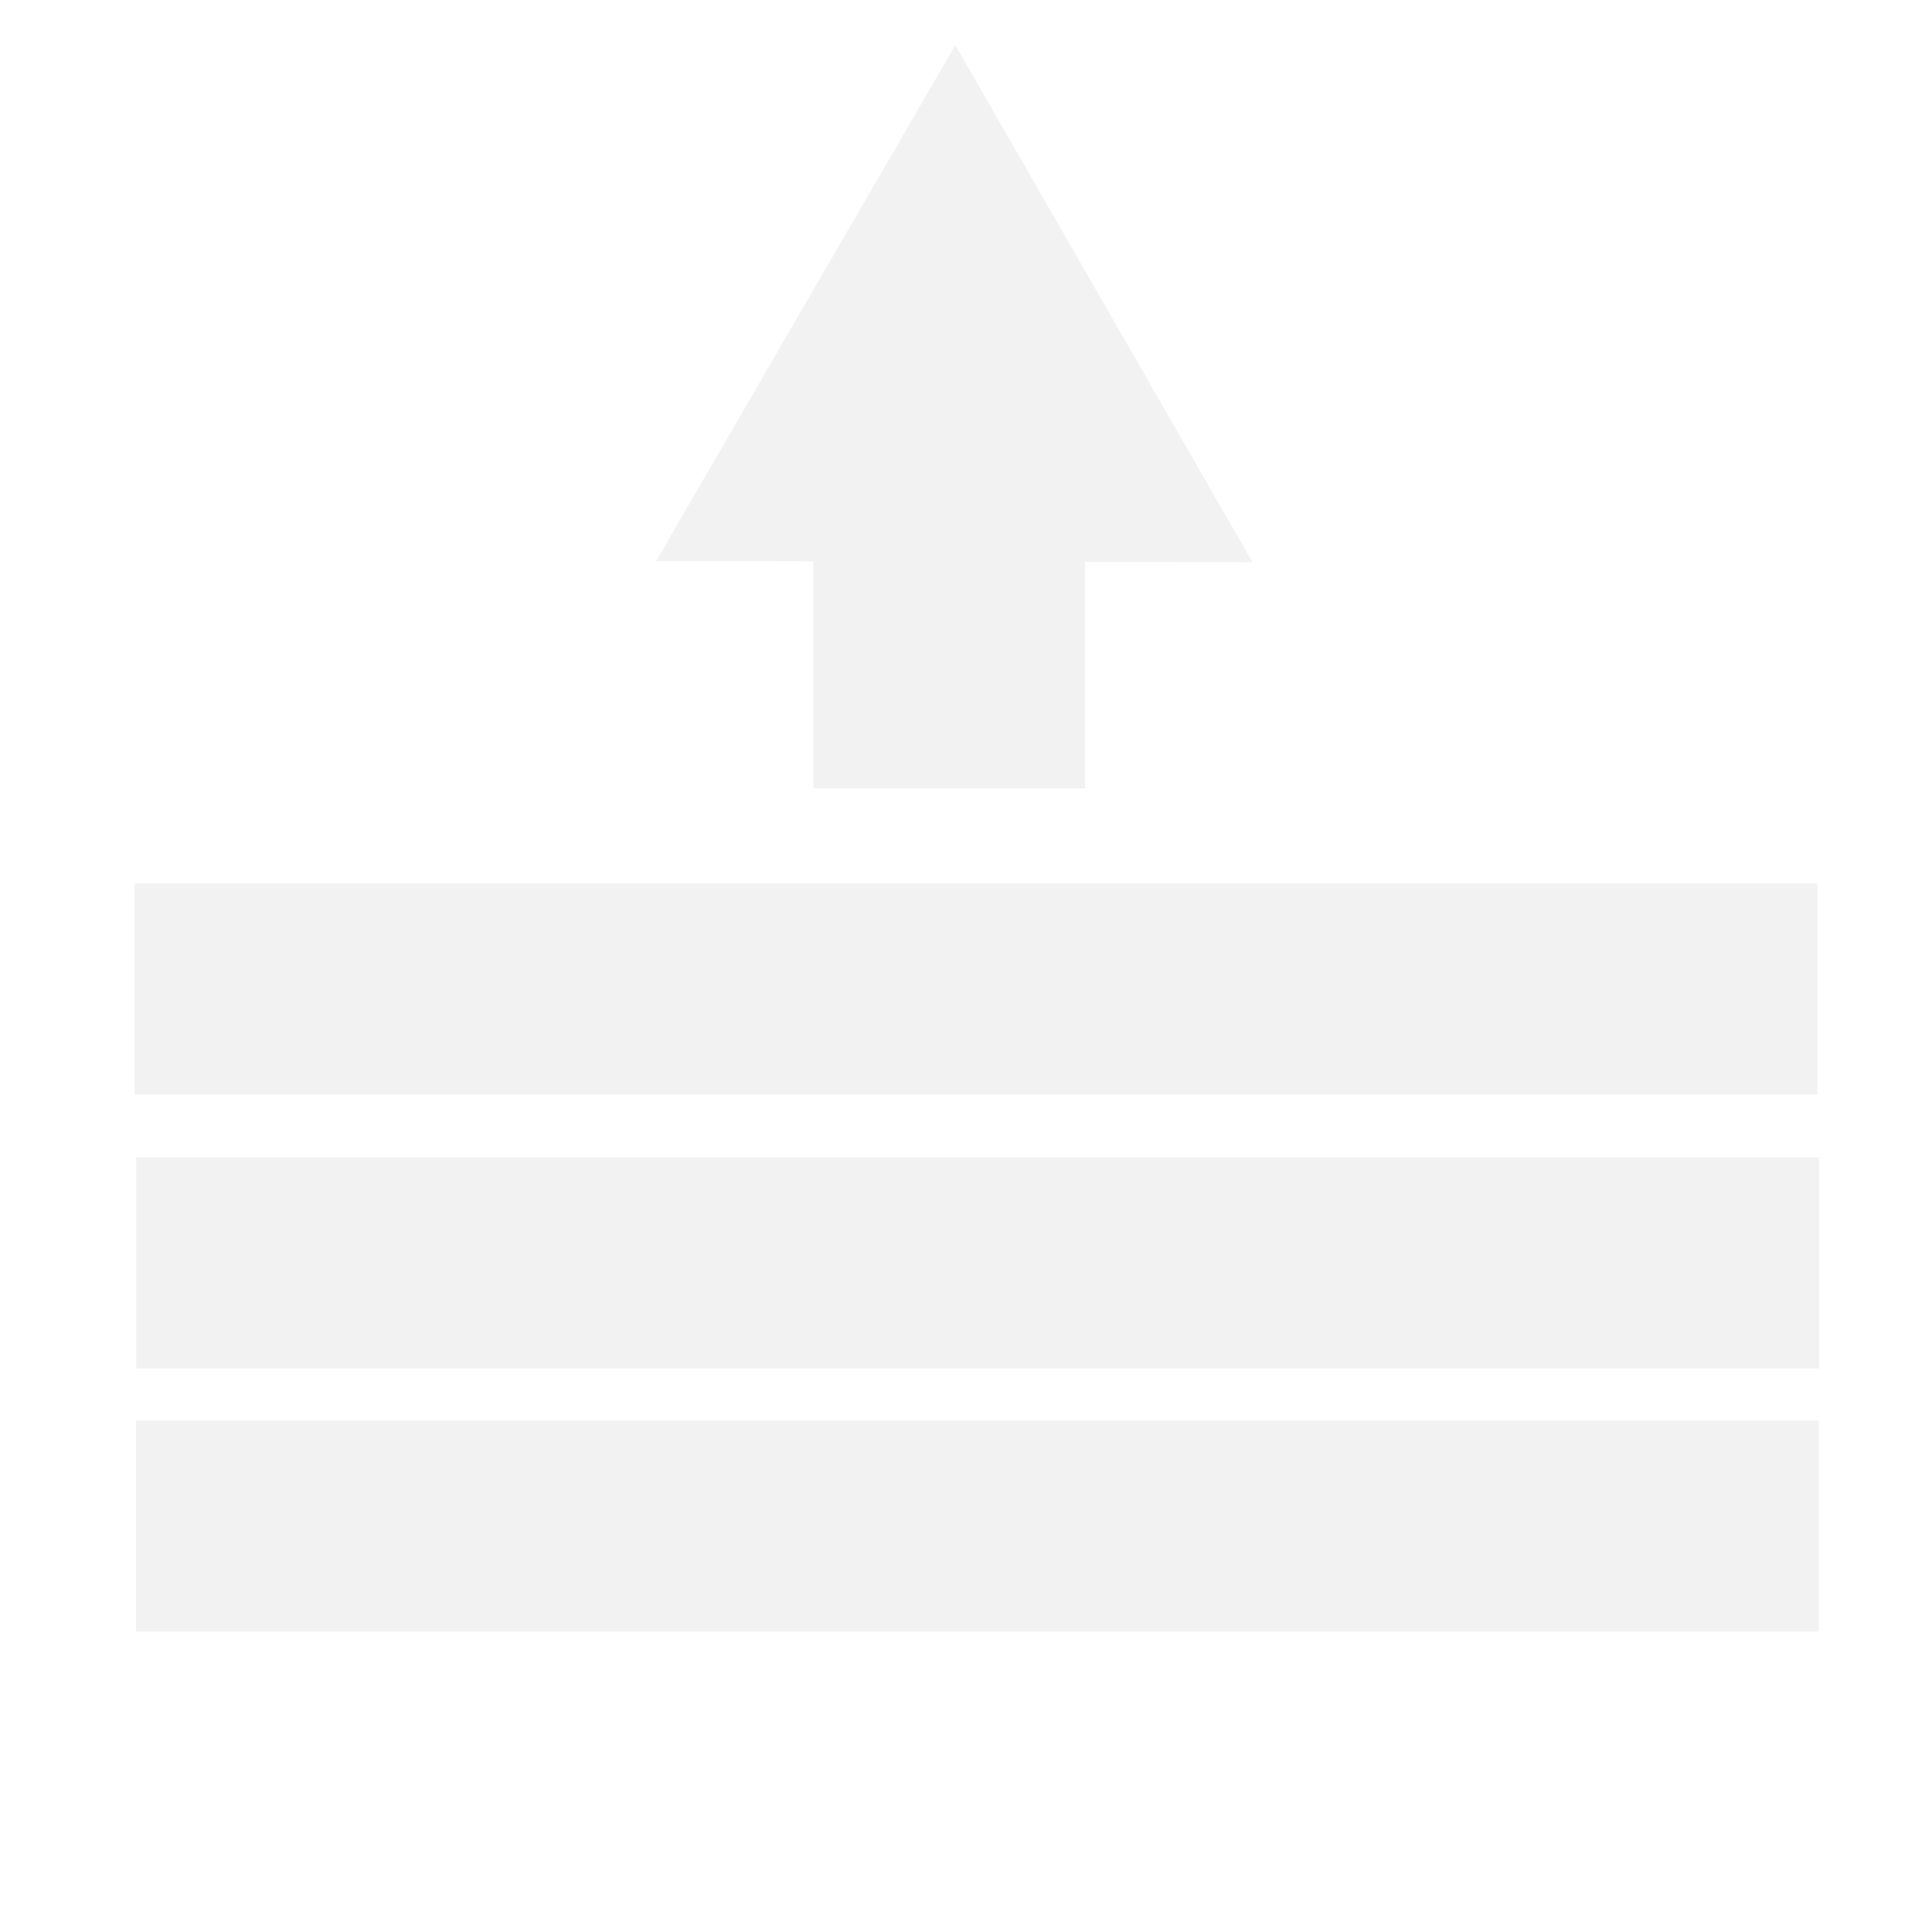
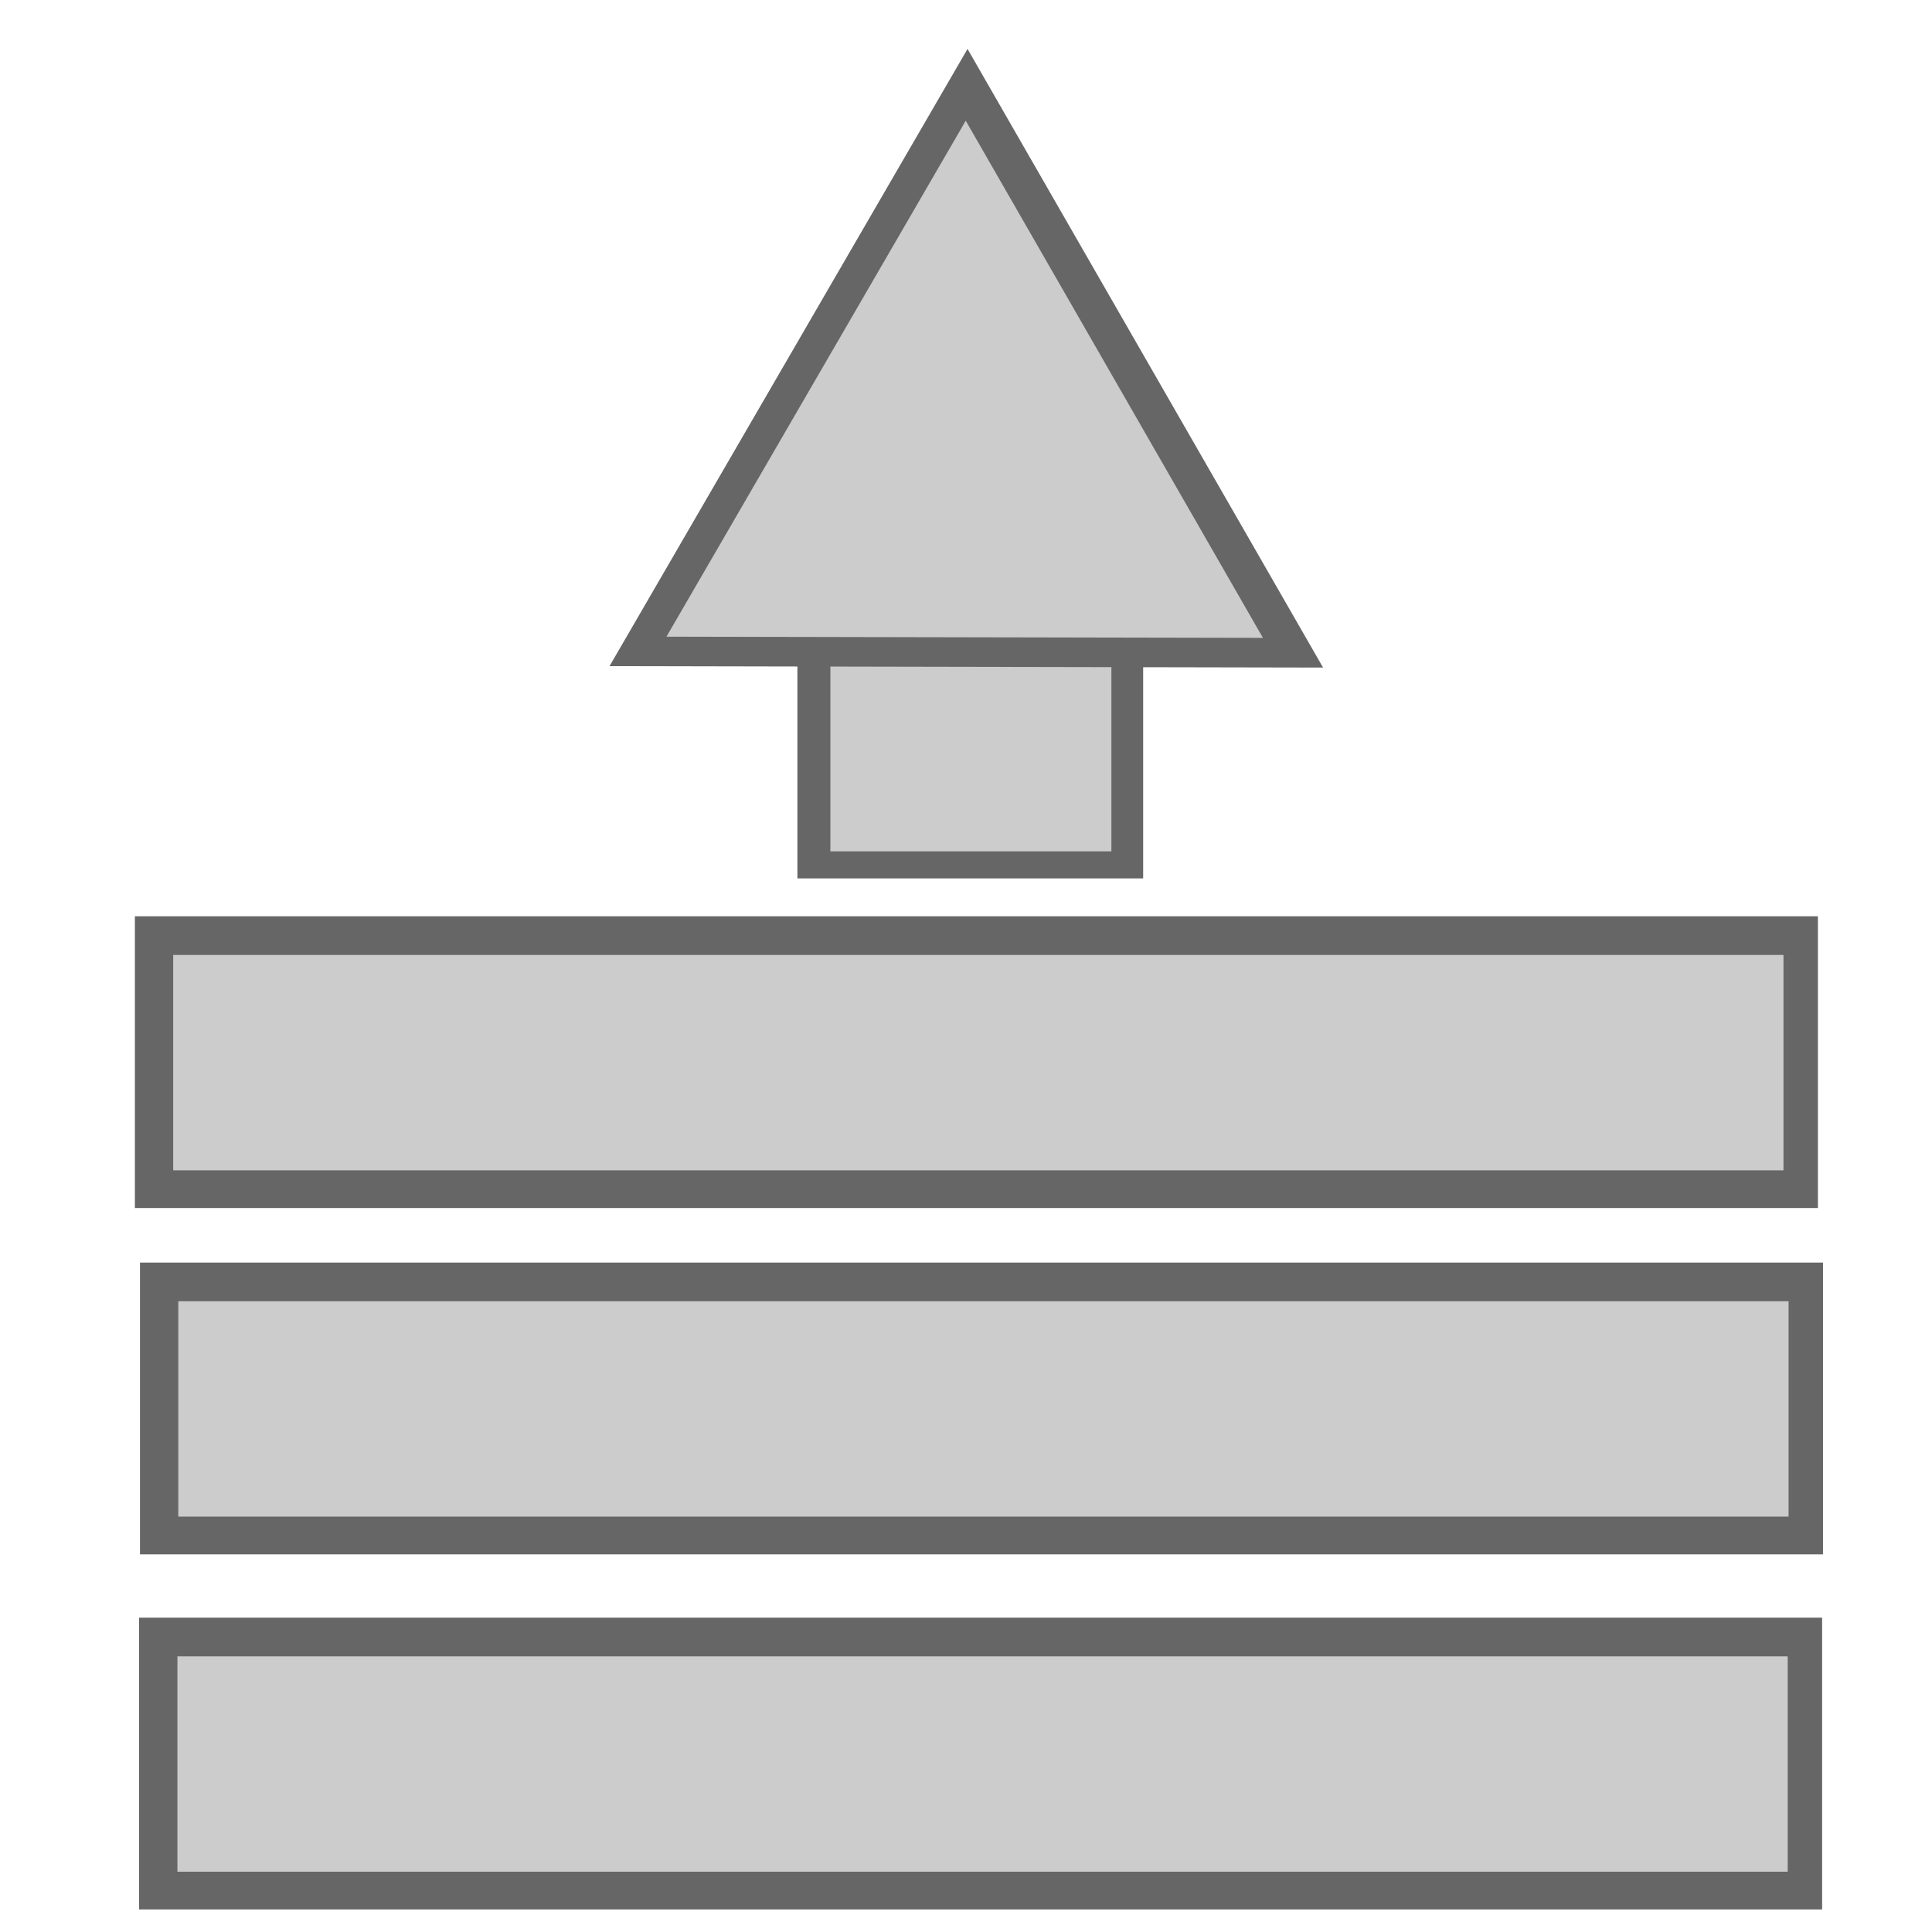
- <svg xmlns="http://www.w3.org/2000/svg" enable-background="new 0 0 512 512" viewBox="0 0 512 512">
-   <g fill="#f2f2f2">
-     <path d="m35.679 234.143h445.94v55.947h-445.94z" />
-     <path d="m36.088 306.689h445.94v55.947h-445.94z" />
-     <path d="m36.043 376.447h445.94v55.947h-445.94z" />
-     <g stroke-linejoin="round" stroke-width="1.202">
-       <path d="m215.541 88.627h72.003v120.284h-72.003z" />
-       <path d="m308.546 151.465-76.355-20.402-76.355-20.402 55.847-55.925 55.847-55.925 20.509 76.327z" transform="matrix(.9666194 -.2562164 .2562164 .9666194 -5.122098 81.64821)" />
-     </g>
+ <svg xmlns="http://www.w3.org/2000/svg" enable-background="new 0 0 512 512" viewBox="0 0 512 512" version="1.1" id="svg16">
+   <defs id="defs20" />
+   <g fill="#f2f2f2" id="g14">
+     <rect style="fill:#666666;fill-rule:evenodd;stroke-width:1.091" id="rect44" width="446.017" height="77.322" x="-482.883" y="-506.02" transform="scale(-1)" />
+     <rect style="fill:#cccccc;fill-rule:evenodd;stroke-width:0.916" id="rect44-9" width="426.741" height="57.076" x="-473.758" y="-496.024" transform="scale(-1)" />
+     <rect style="fill:#666666;fill-rule:evenodd;stroke-width:1.091" id="rect44-2" width="446.017" height="77.322" x="-483.115" y="-411.917" transform="scale(-1)" />
+     <rect style="fill:#cccccc;fill-rule:evenodd;stroke-width:0.916" id="rect44-9-4" width="426.741" height="57.076" x="-473.991" y="-401.921" transform="scale(-1)" />
+     <rect style="fill:#666666;fill-rule:evenodd;stroke-width:1.091" id="rect44-90" width="446.017" height="77.322" x="-481.764" y="-320.144" transform="scale(-1)" />
+     <rect style="fill:#cccccc;fill-rule:evenodd;stroke-width:0.916" id="rect44-9-6" width="426.741" height="57.076" x="-472.64" y="-310.149" transform="scale(-1)" />
+     <rect style="fill:#666666;stroke-width:1.201" id="rect621" width="91.626" height="115.462" x="-302.948" y="-232.788" transform="scale(-1)" />
+     <rect style="fill:#cccccc" id="rect621-2" width="74.477" height="98.463" x="-294.534" y="-225.615" transform="scale(-1)" />
+     <path d="m 350.627,176.913 -94.548,-0.189 -94.548,-0.189 47.437,-81.786 47.437,-81.786 47.11,81.975 z" stroke-linejoin="round" stroke-width="1.438" id="path12" style="fill:#666666" />
+     <path d="m 334.689,169.041 -79.034,-0.158 -79.034,-0.158 39.654,-68.367 39.654,-68.367 39.38,68.524 z" stroke-linejoin="round" stroke-width="1.202" id="path12-1" style="fill:#cccccc" />
  </g>
</svg>
